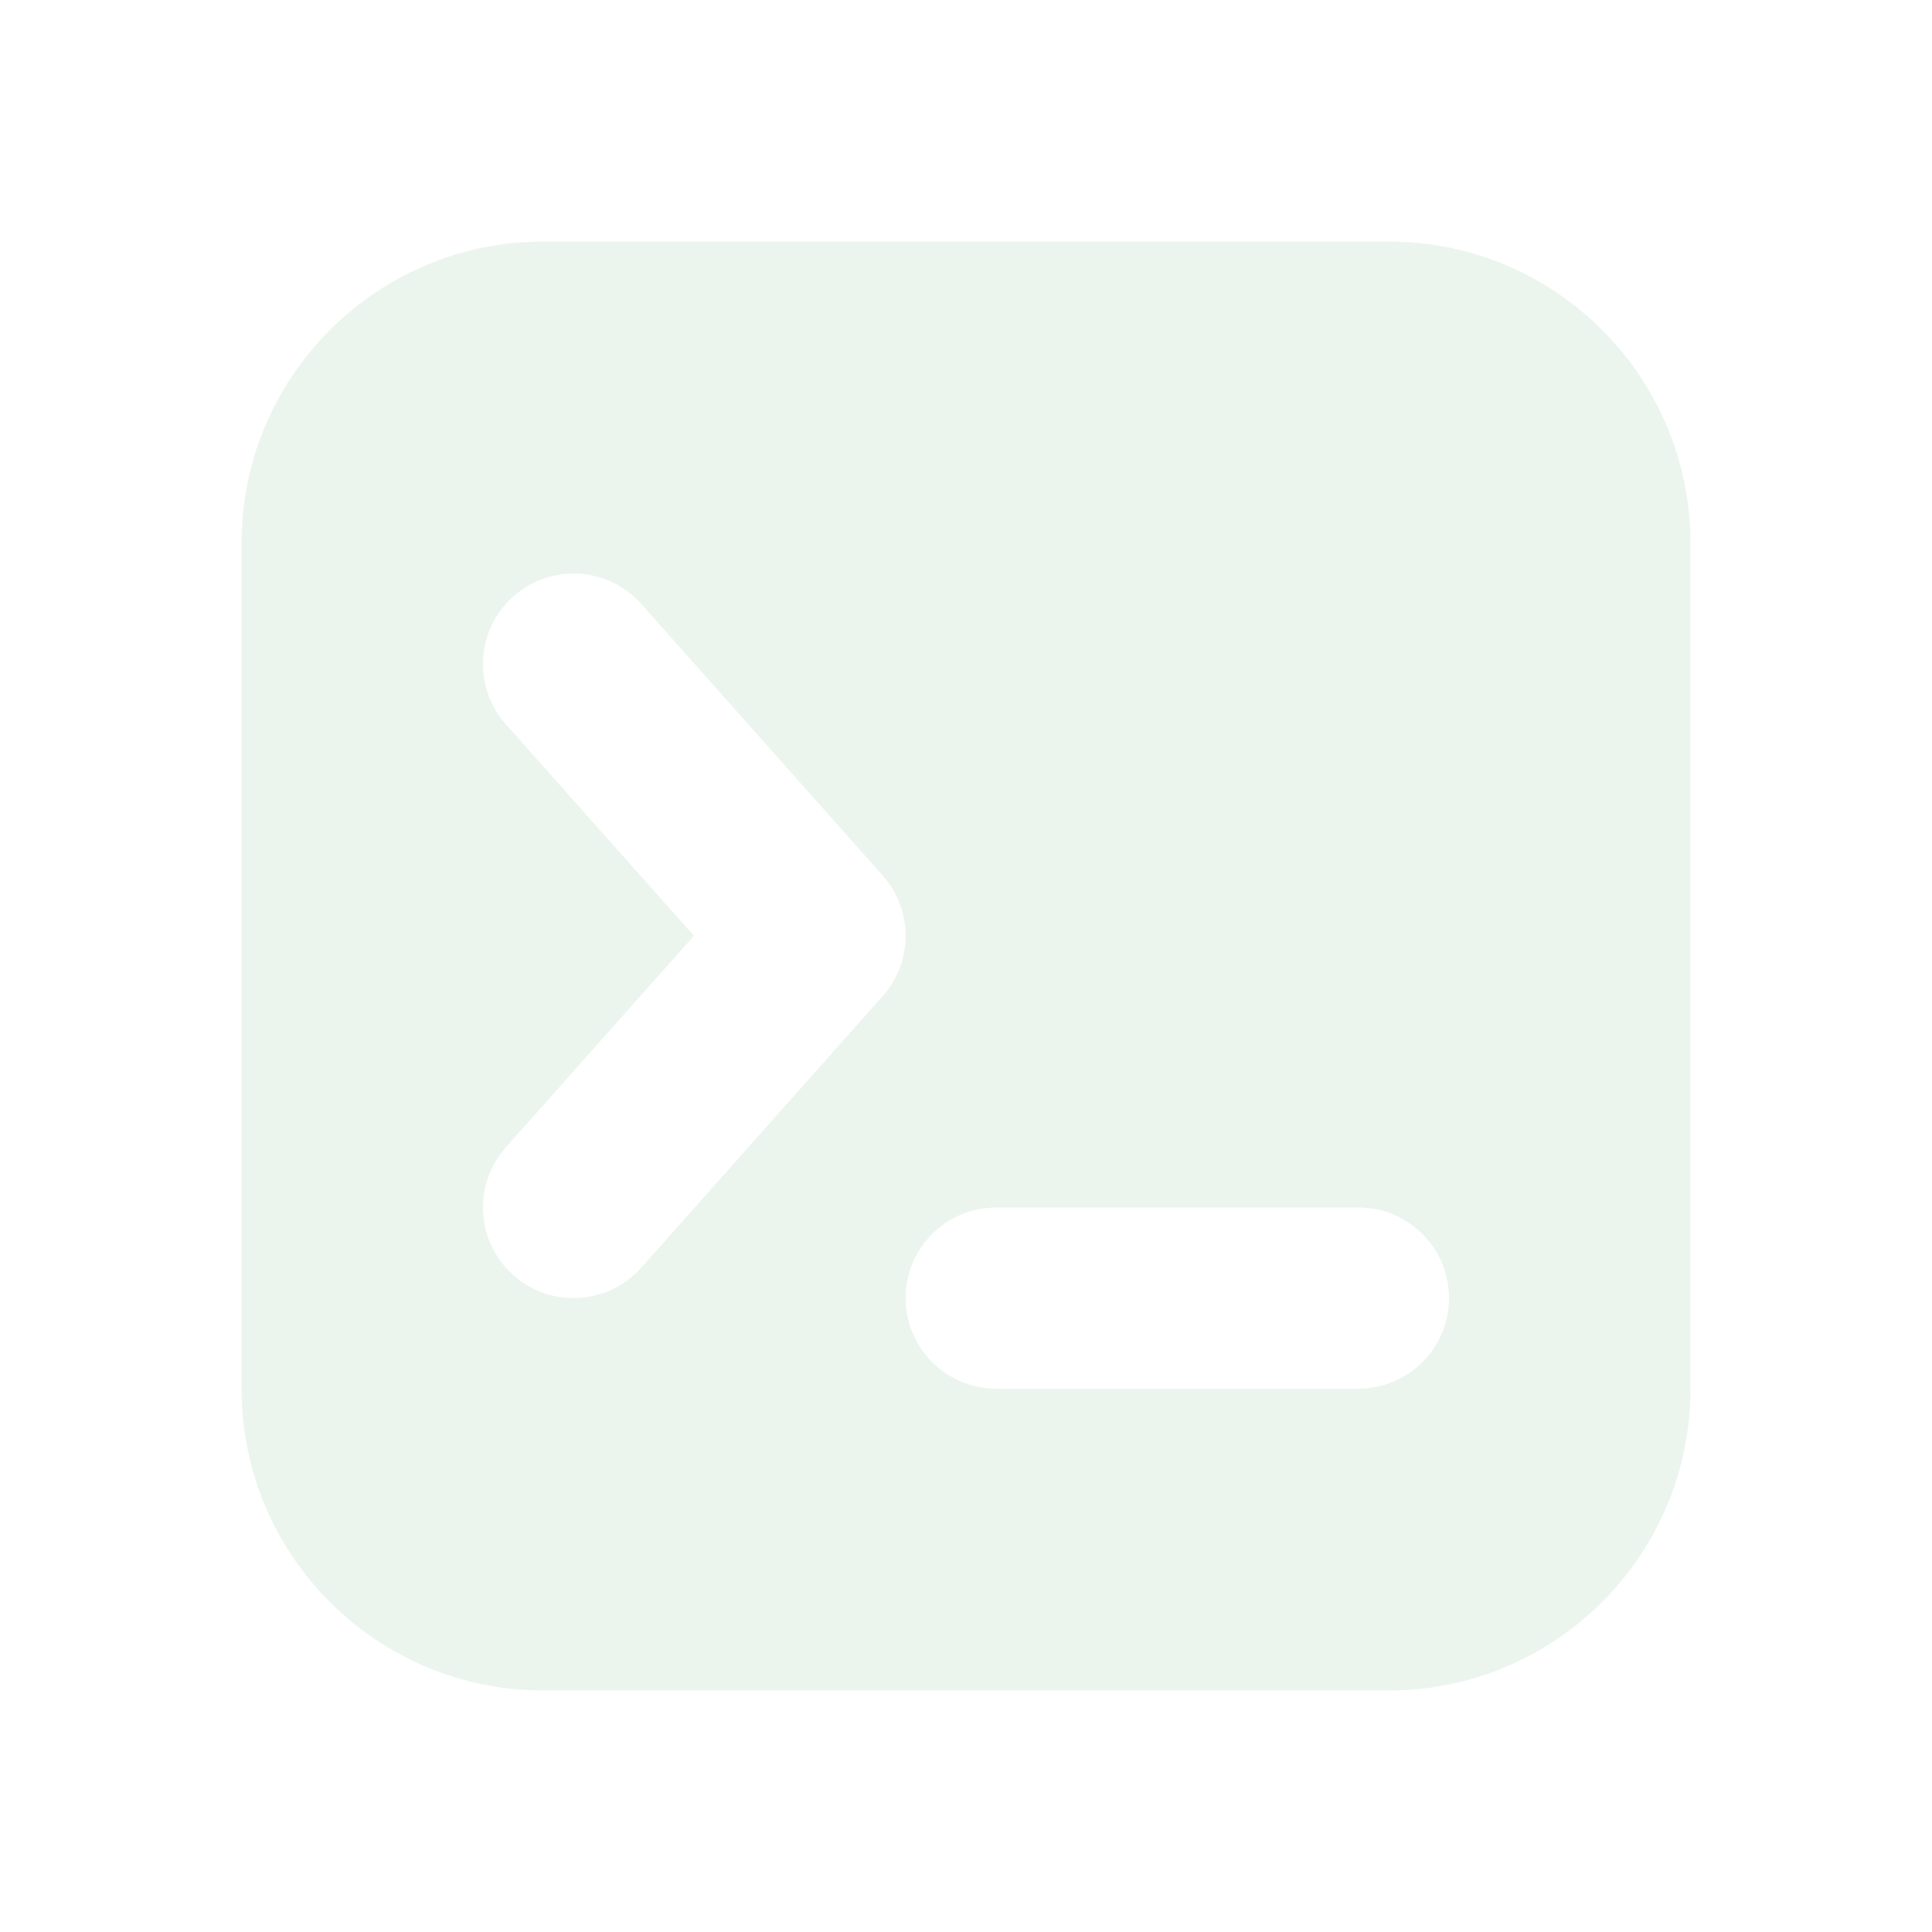
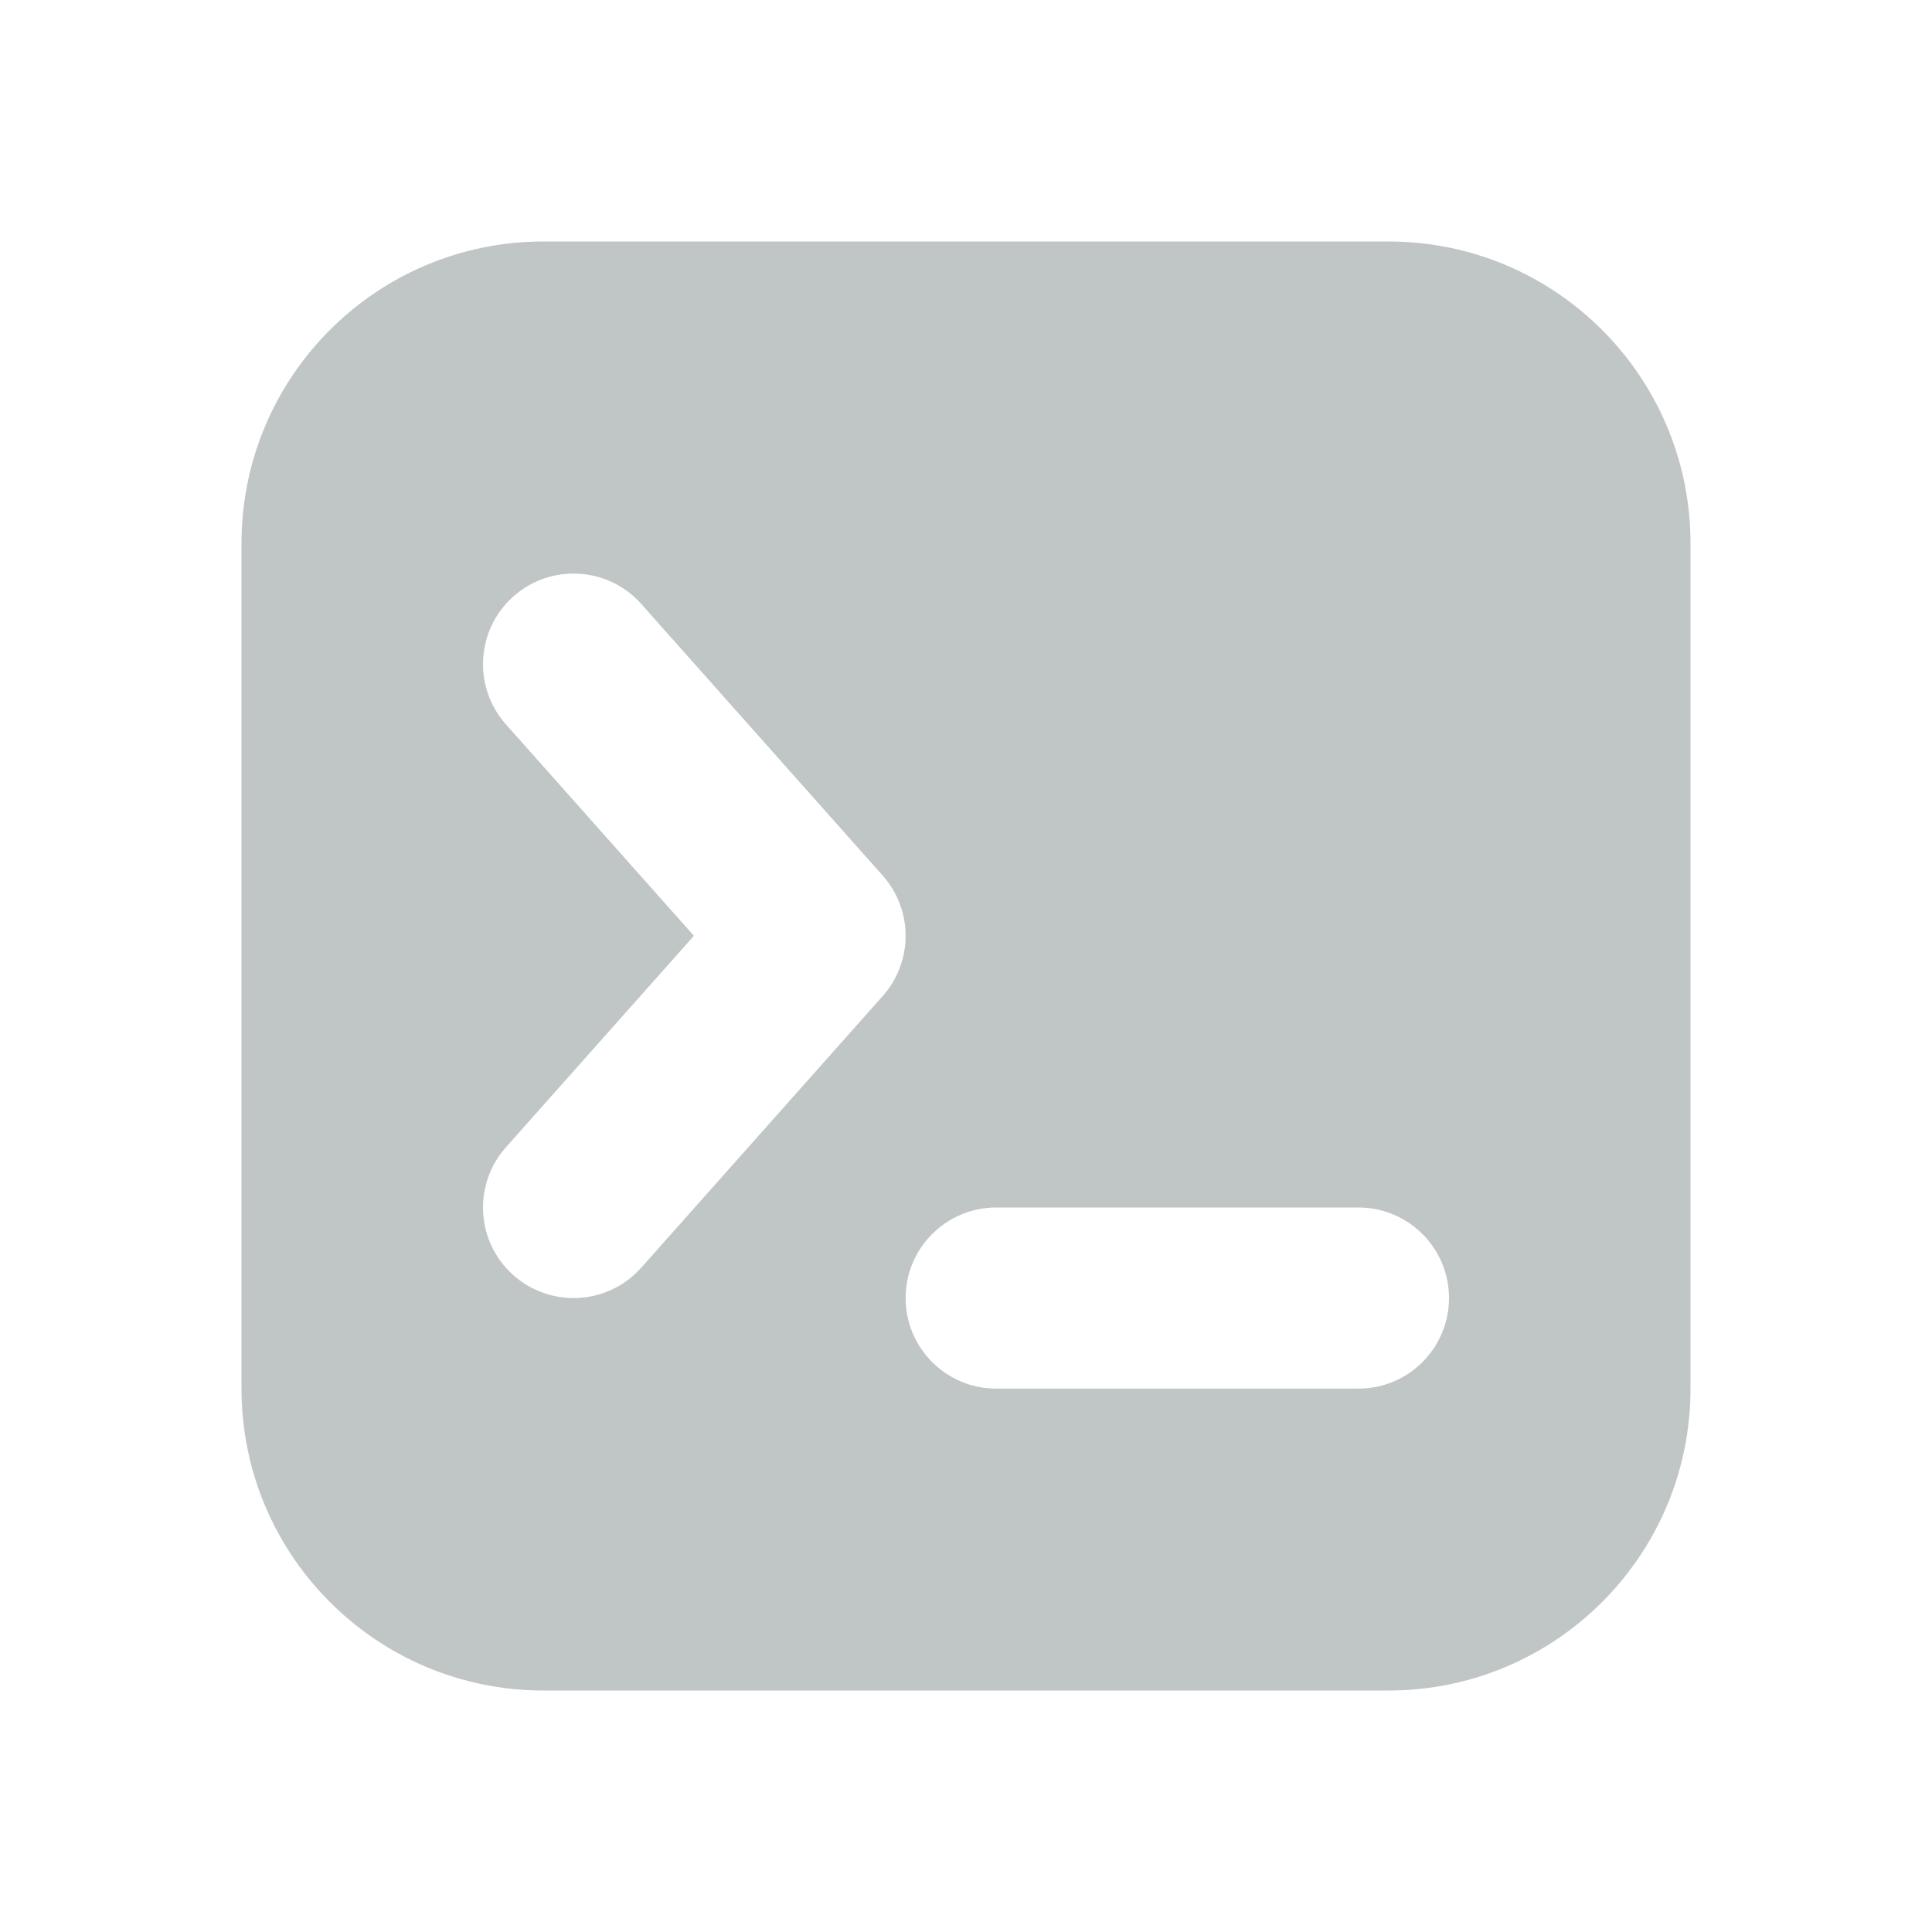
<svg xmlns="http://www.w3.org/2000/svg" width="32px" height="32px" viewBox="0 0 32 32" version="1.1">
  <g id="terminal_dark" stroke="none" stroke-width="1" fill="none" fill-rule="evenodd" fill-opacity="0.45">
-     <path d="M9,4 L23,4 C25.761,4 28,6.239 28,9 L28,23 C28,25.761 25.761,28 23,28 L9,28 C6.239,28 4,25.761 4,23 L4,9 C4,6.239 6.239,4 9,4 Z M16.5,23 L22.5,23 C23.328,23 24,22.328 24,21.5 C24,20.672 23.328,20 22.5,20 L16.5,20 C15.672,20 15,20.672 15,21.5 C15,22.328 15.672,23 16.5,23 Z M11.493,15.5 L8.379,19.003 C7.829,19.623 7.884,20.571 8.503,21.121 C9.123,21.671 10.071,21.616 10.621,20.997 L14.621,16.497 C15.126,15.928 15.126,15.072 14.621,14.503 L10.621,10.003 C10.071,9.384 9.123,9.329 8.503,9.879 C7.884,10.429 7.829,11.377 8.379,11.997 L11.493,15.5 Z" id="Shape" fill="#D4EAD8" fill-rule="nonzero" />
+     <path d="M9,4 L23,4 C25.761,4 28,6.239 28,9 L28,23 C28,25.761 25.761,28 23,28 L9,28 C6.239,28 4,25.761 4,23 L4,9 C4,6.239 6.239,4 9,4 Z M16.5,23 L22.5,23 C23.328,23 24,22.328 24,21.5 C24,20.672 23.328,20 22.5,20 L16.5,20 C15.672,20 15,20.672 15,21.5 C15,22.328 15.672,23 16.5,23 Z M11.493,15.5 L8.379,19.003 C7.829,19.623 7.884,20.571 8.503,21.121 C9.123,21.671 10.071,21.616 10.621,20.997 L14.621,16.497 C15.126,15.928 15.126,15.072 14.621,14.503 L10.621,10.003 C10.071,9.384 9.123,9.329 8.503,9.879 C7.884,10.429 7.829,11.377 8.379,11.997 L11.493,15.5 Z" id="Shape" fill="#747f80" fill-rule="nonzero" />
  </g>
</svg>
